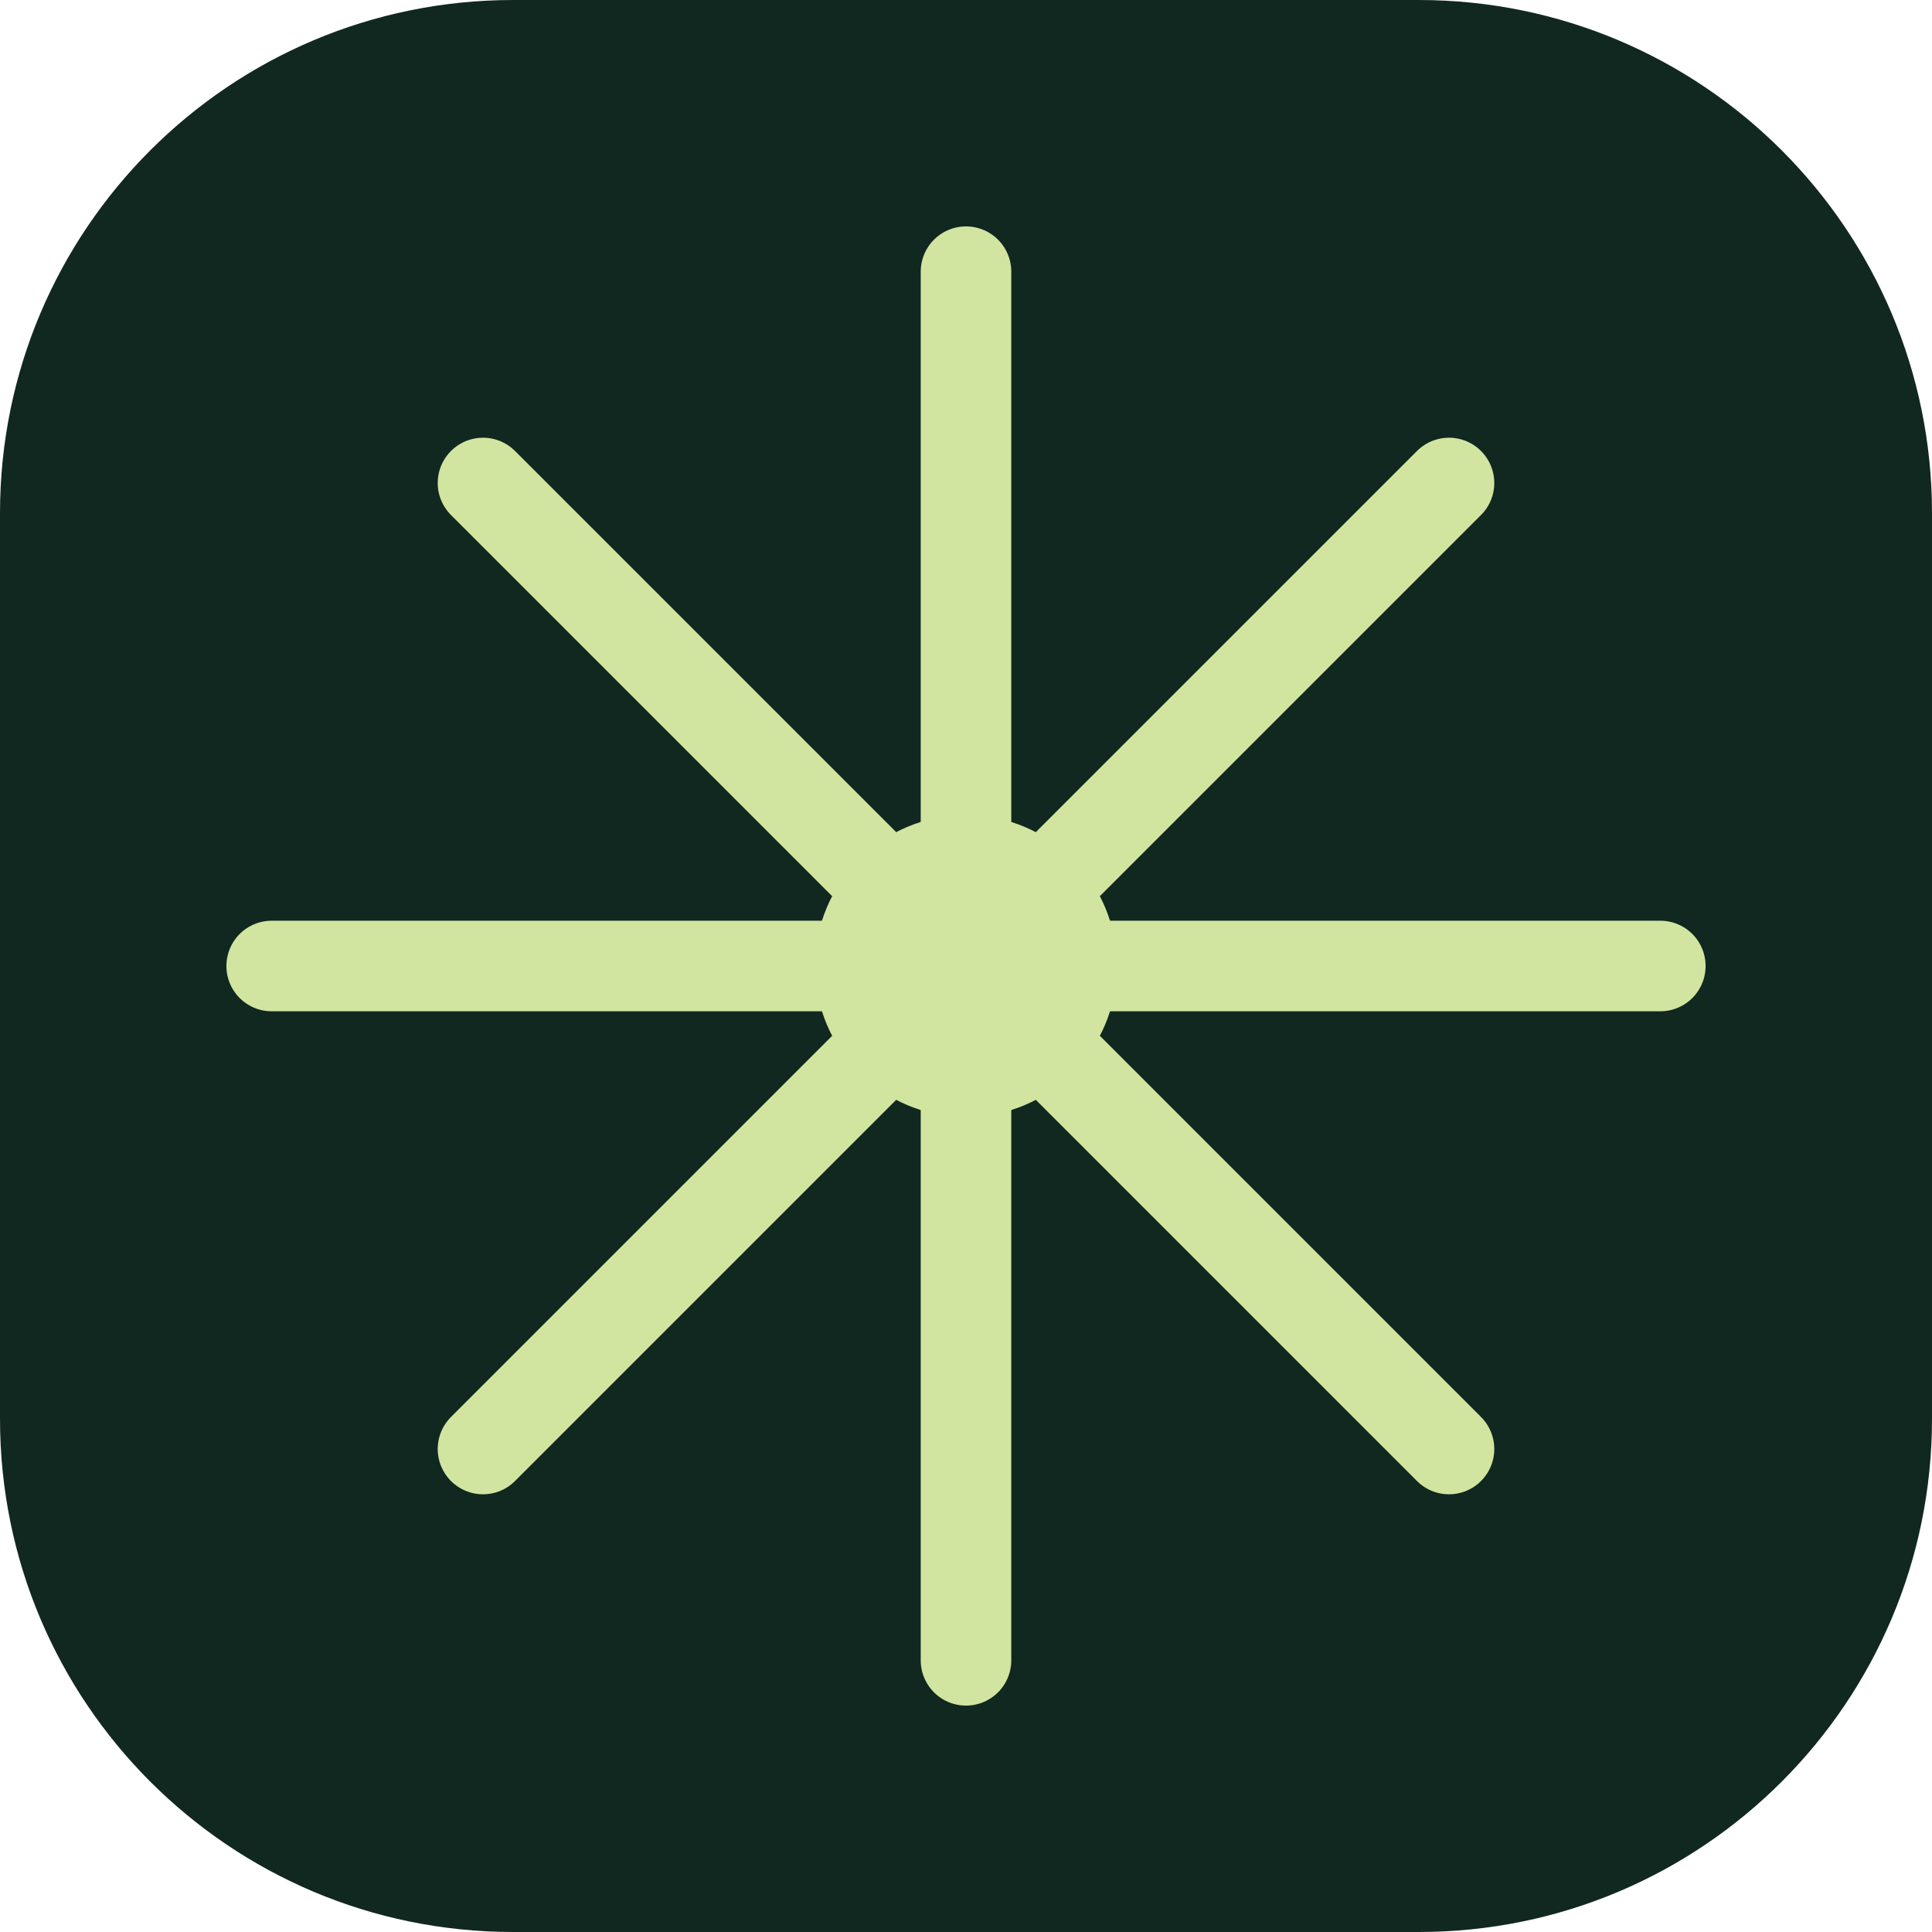
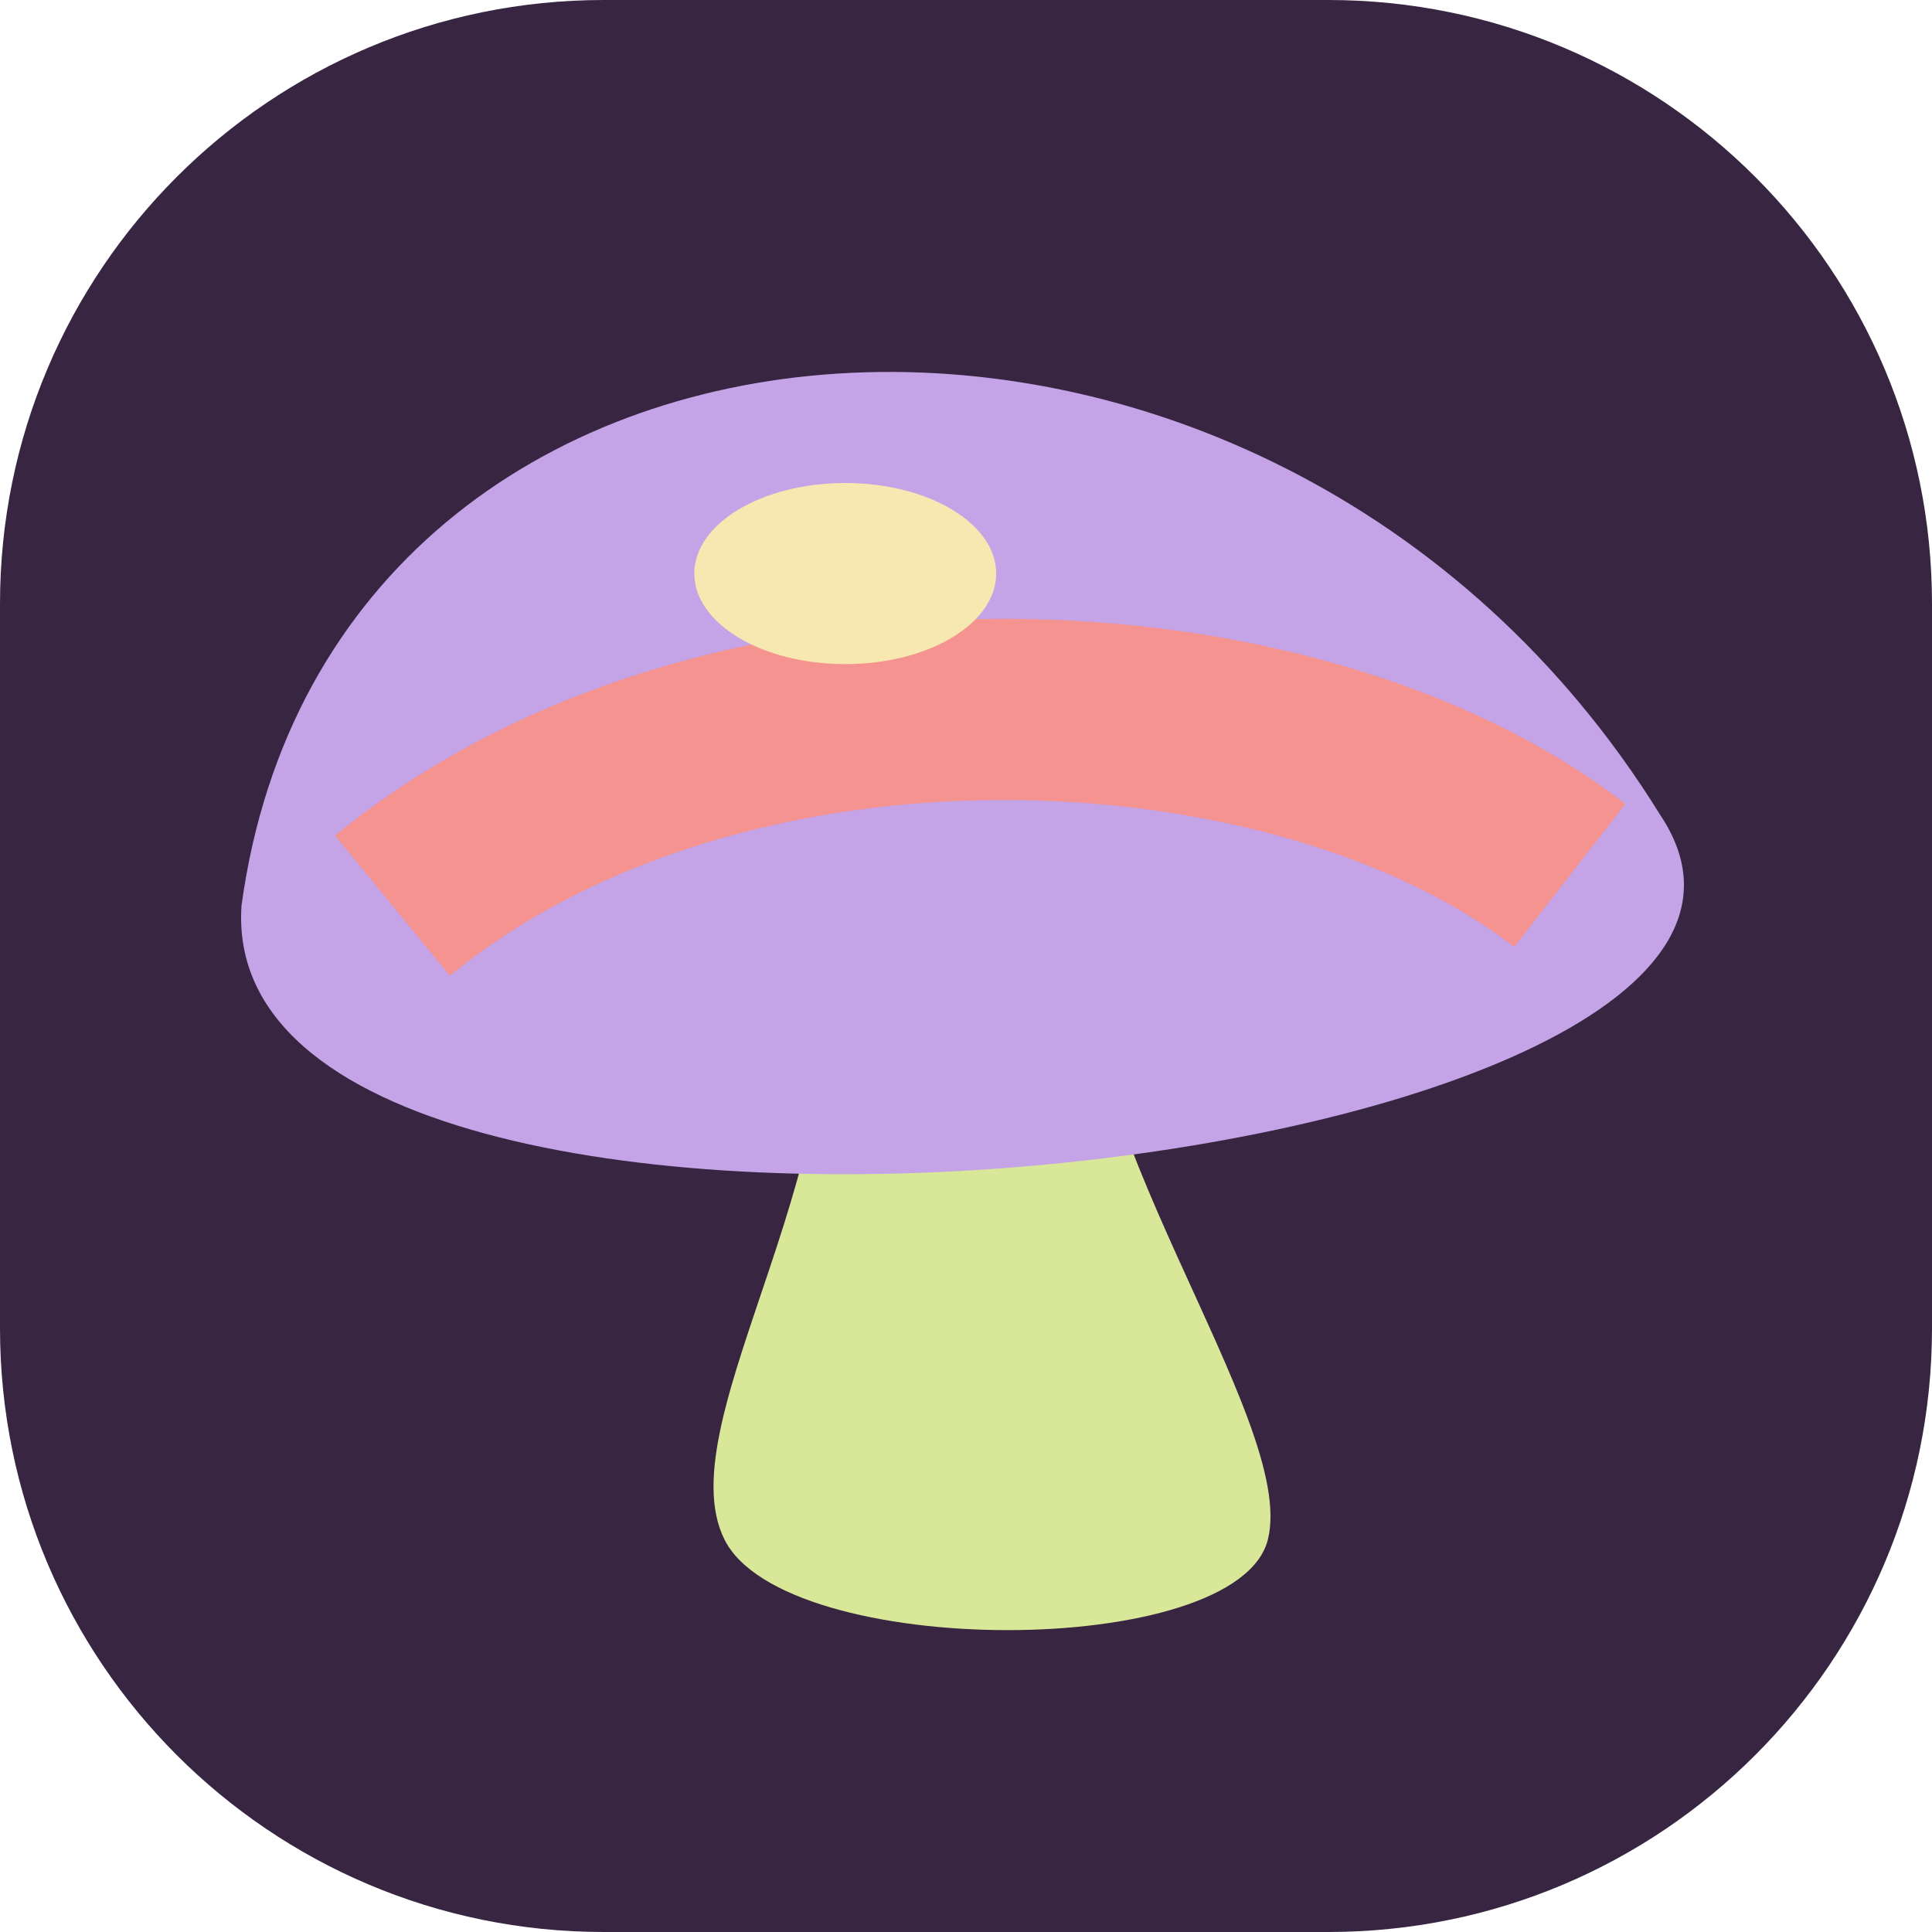
<svg xmlns="http://www.w3.org/2000/svg" viewBox="0 0 64 64">
-   <rect width="64" height="64" rx="17" fill="#112820" />
-   <g stroke="#d1e5a1" stroke-width="3" stroke-linecap="round">
-     <path d="M32 9v46M9 32h46M16 16l32 32M48 16 16 48" />
-   </g>
-   <circle cx="32" cy="32" r="5" fill="#d1e5a1" />
+   <rect width="64" height="64" rx="20" fill="#382542" />
+   <path d="M27 30c2 8-5 17-3 21s17 4 18 0-7-14-6-21" fill="#d8e898" />
+   <path d="M8 30C11 8 42 6 55 27c8 12-48 18-47 3" fill="#c4a3e6" />
+   <path d="M13 30c11-9 30-8 39-1" fill="none" stroke="#f49390" stroke-width="6" />
+   <ellipse cx="28" cy="19" rx="5" ry="3" fill="#f6e8b0" />
</svg>
